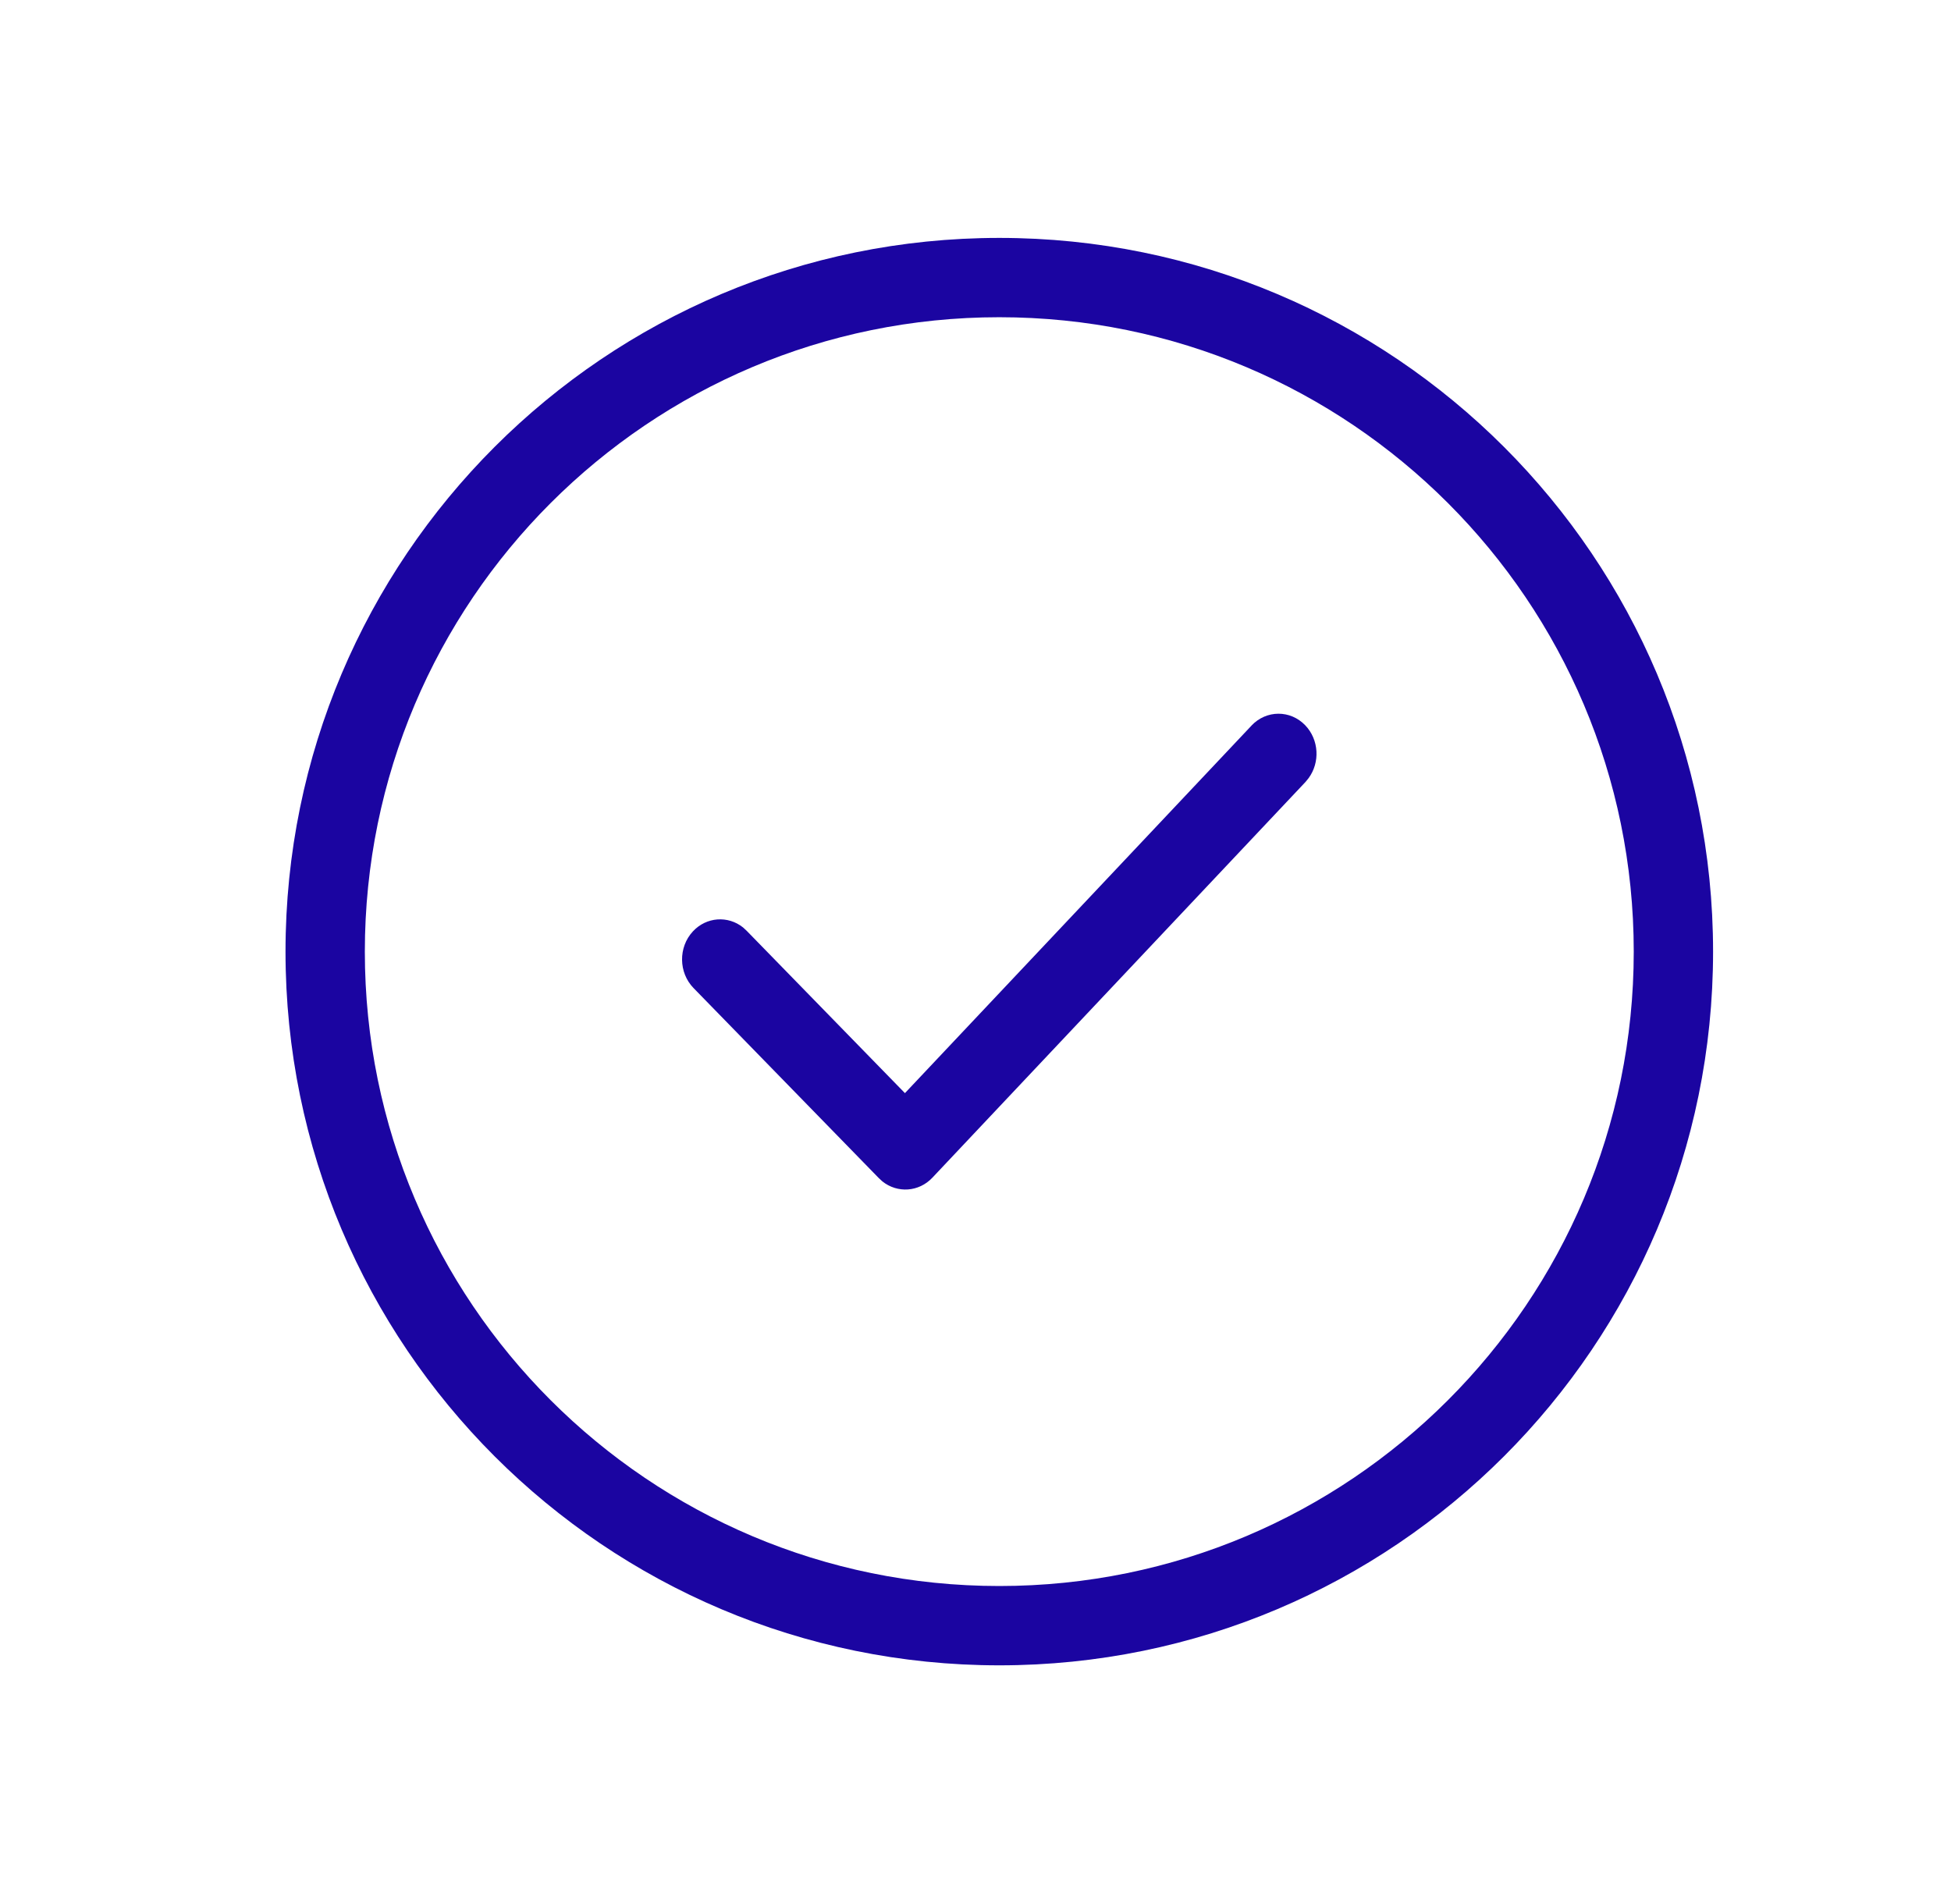
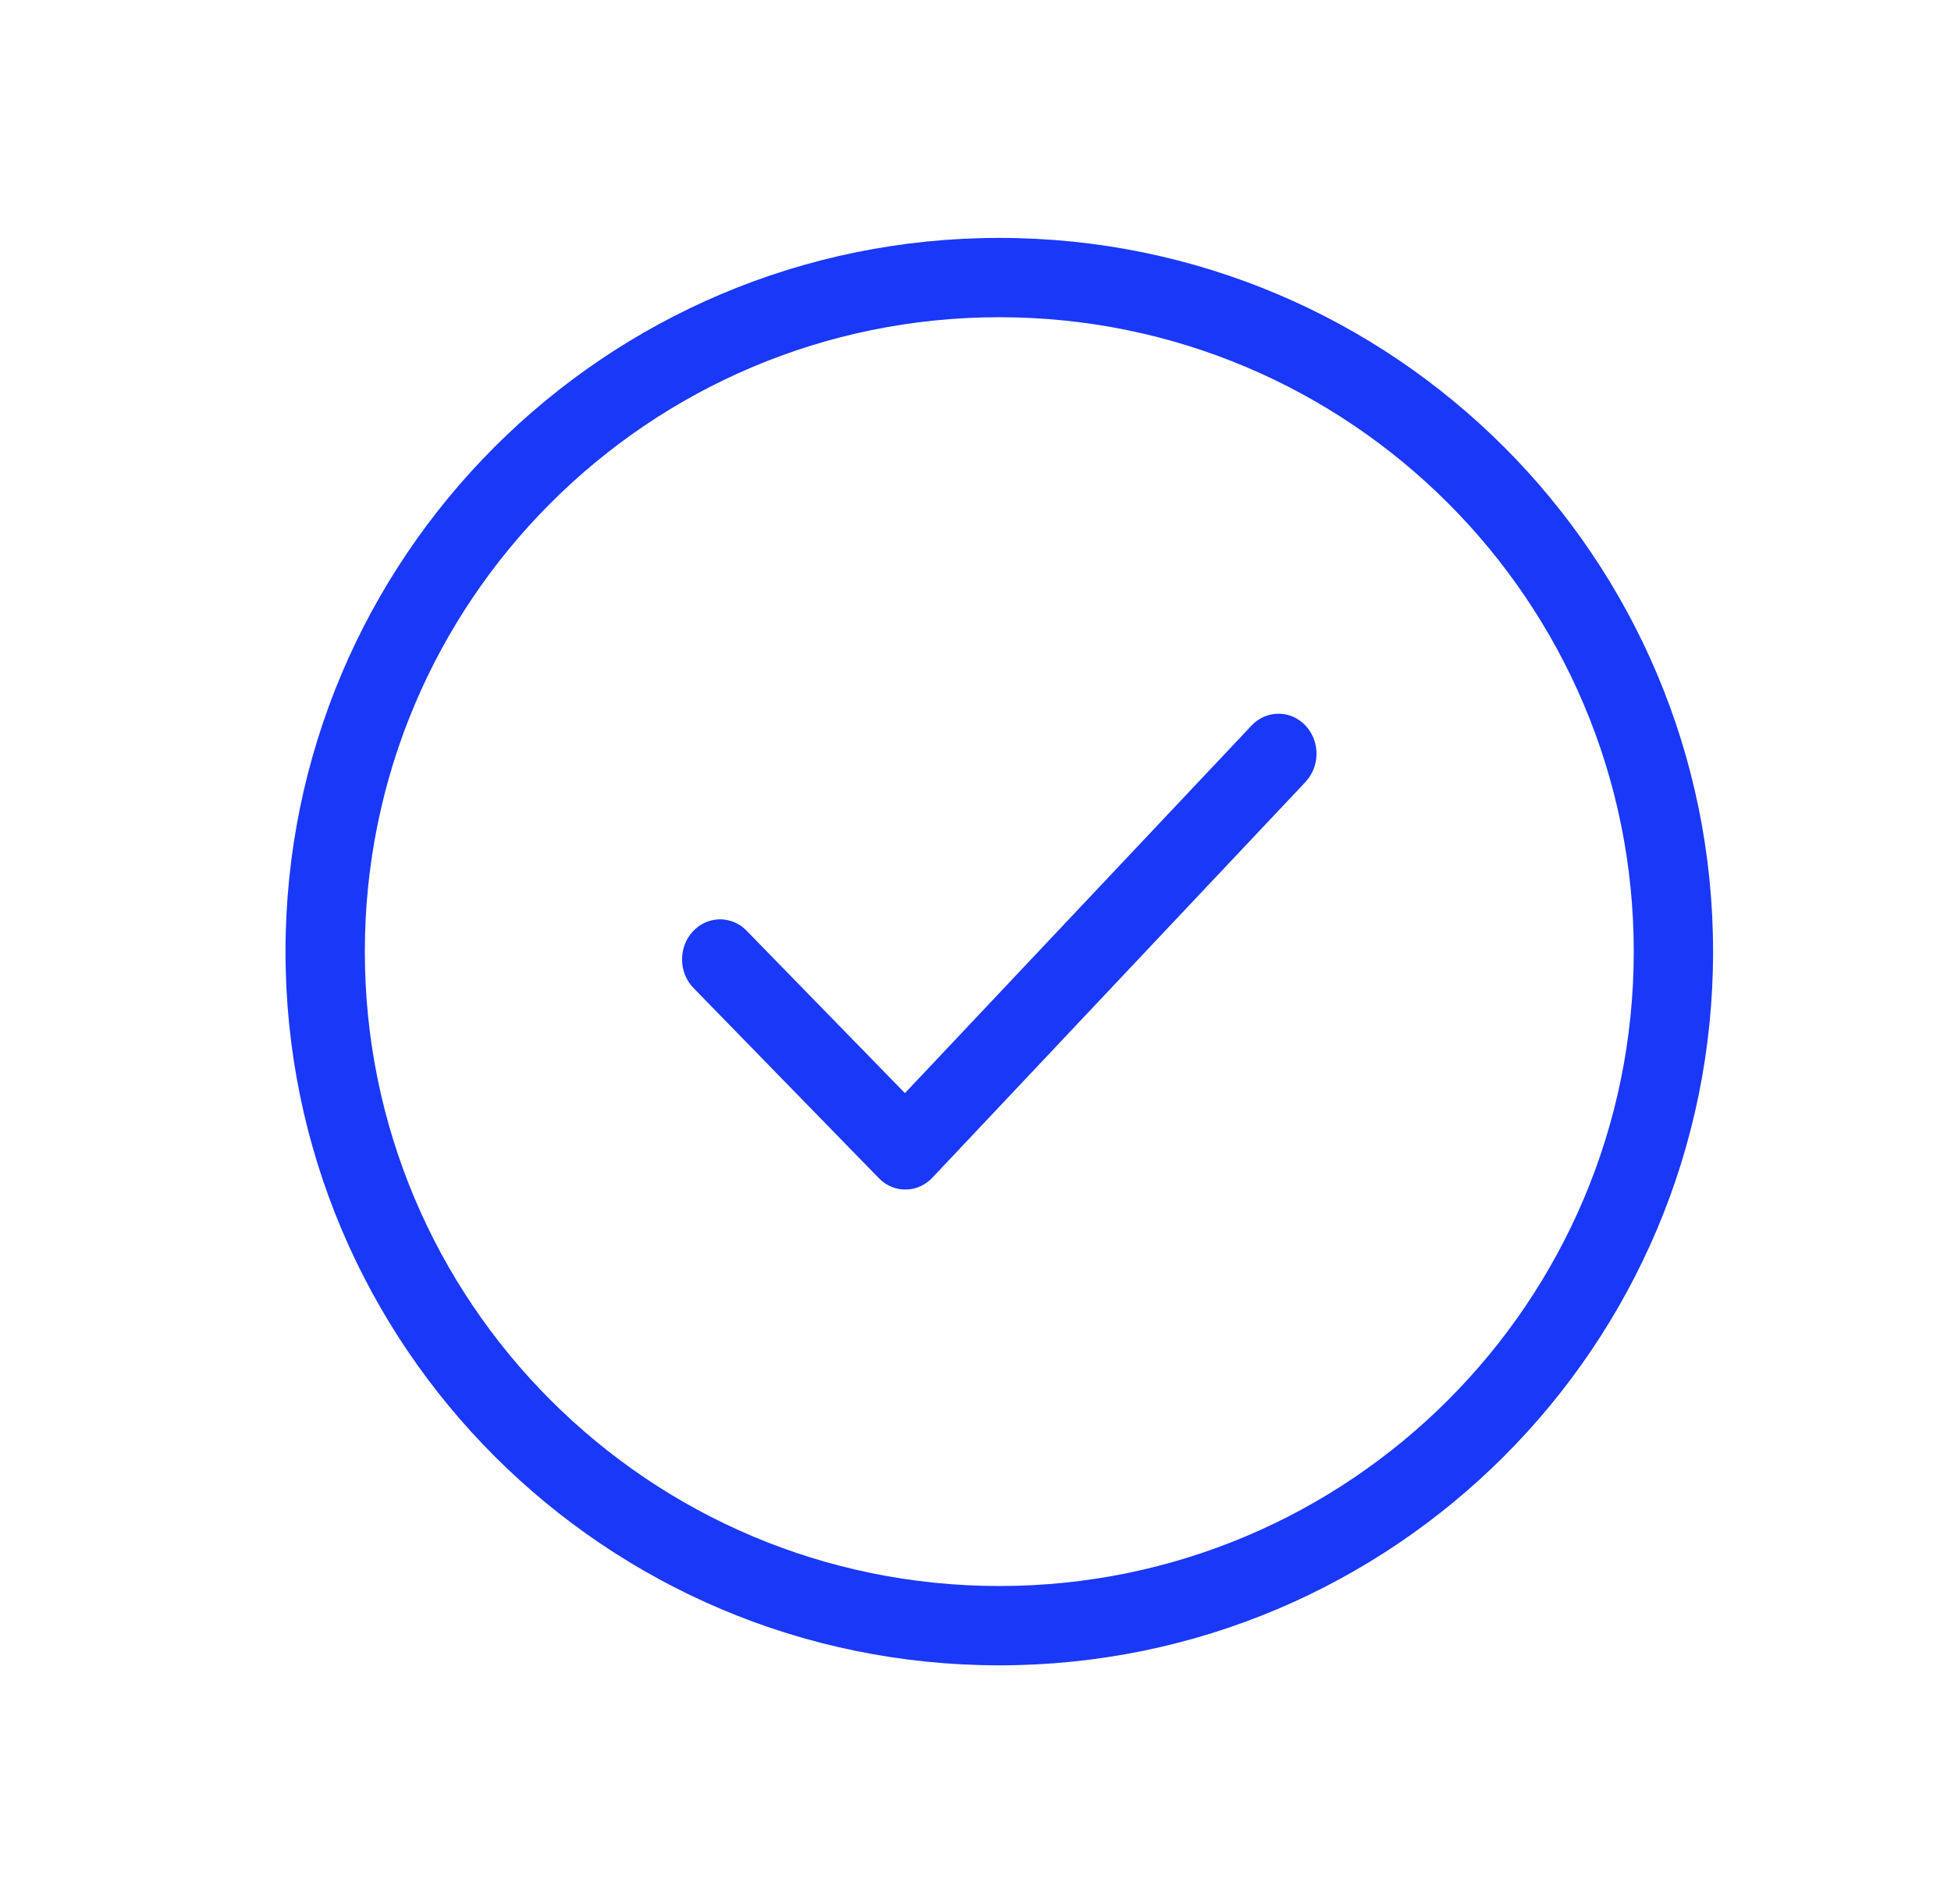
<svg xmlns="http://www.w3.org/2000/svg" width="41" height="40" viewBox="0 0 41 40">
-   <g fill="#1B05A1" fill-rule="evenodd">
+   <g fill="#1a38f8" fill-rule="evenodd">
    <path d="M25.3 15.249c.312-.33.817-.332 1.13-.005.29.303.313.78.07 1.11l-.065.08-7.841 8.317c-.285.303-.735.33-1.05.079l-.075-.069-3.894-3.995c-.316-.324-.323-.857-.015-1.19.284-.307.737-.337 1.054-.085l.076.07 3.327 3.413 7.284-7.725z" transform="translate(1)" />
    <path d="M20 5C11.716 5 5 11.716 5 20c0 8.284 6.716 15 15 15 8.284 0 15-6.716 15-15 0-8.284-6.716-15-15-15zm0 1.667c7.364 0 13.333 5.97 13.333 13.333 0 7.364-5.97 13.333-13.333 13.333-7.364 0-13.333-5.97-13.333-13.333 0-7.364 5.97-13.333 13.333-13.333z" transform="translate(1)" />
  </g>
</svg>
